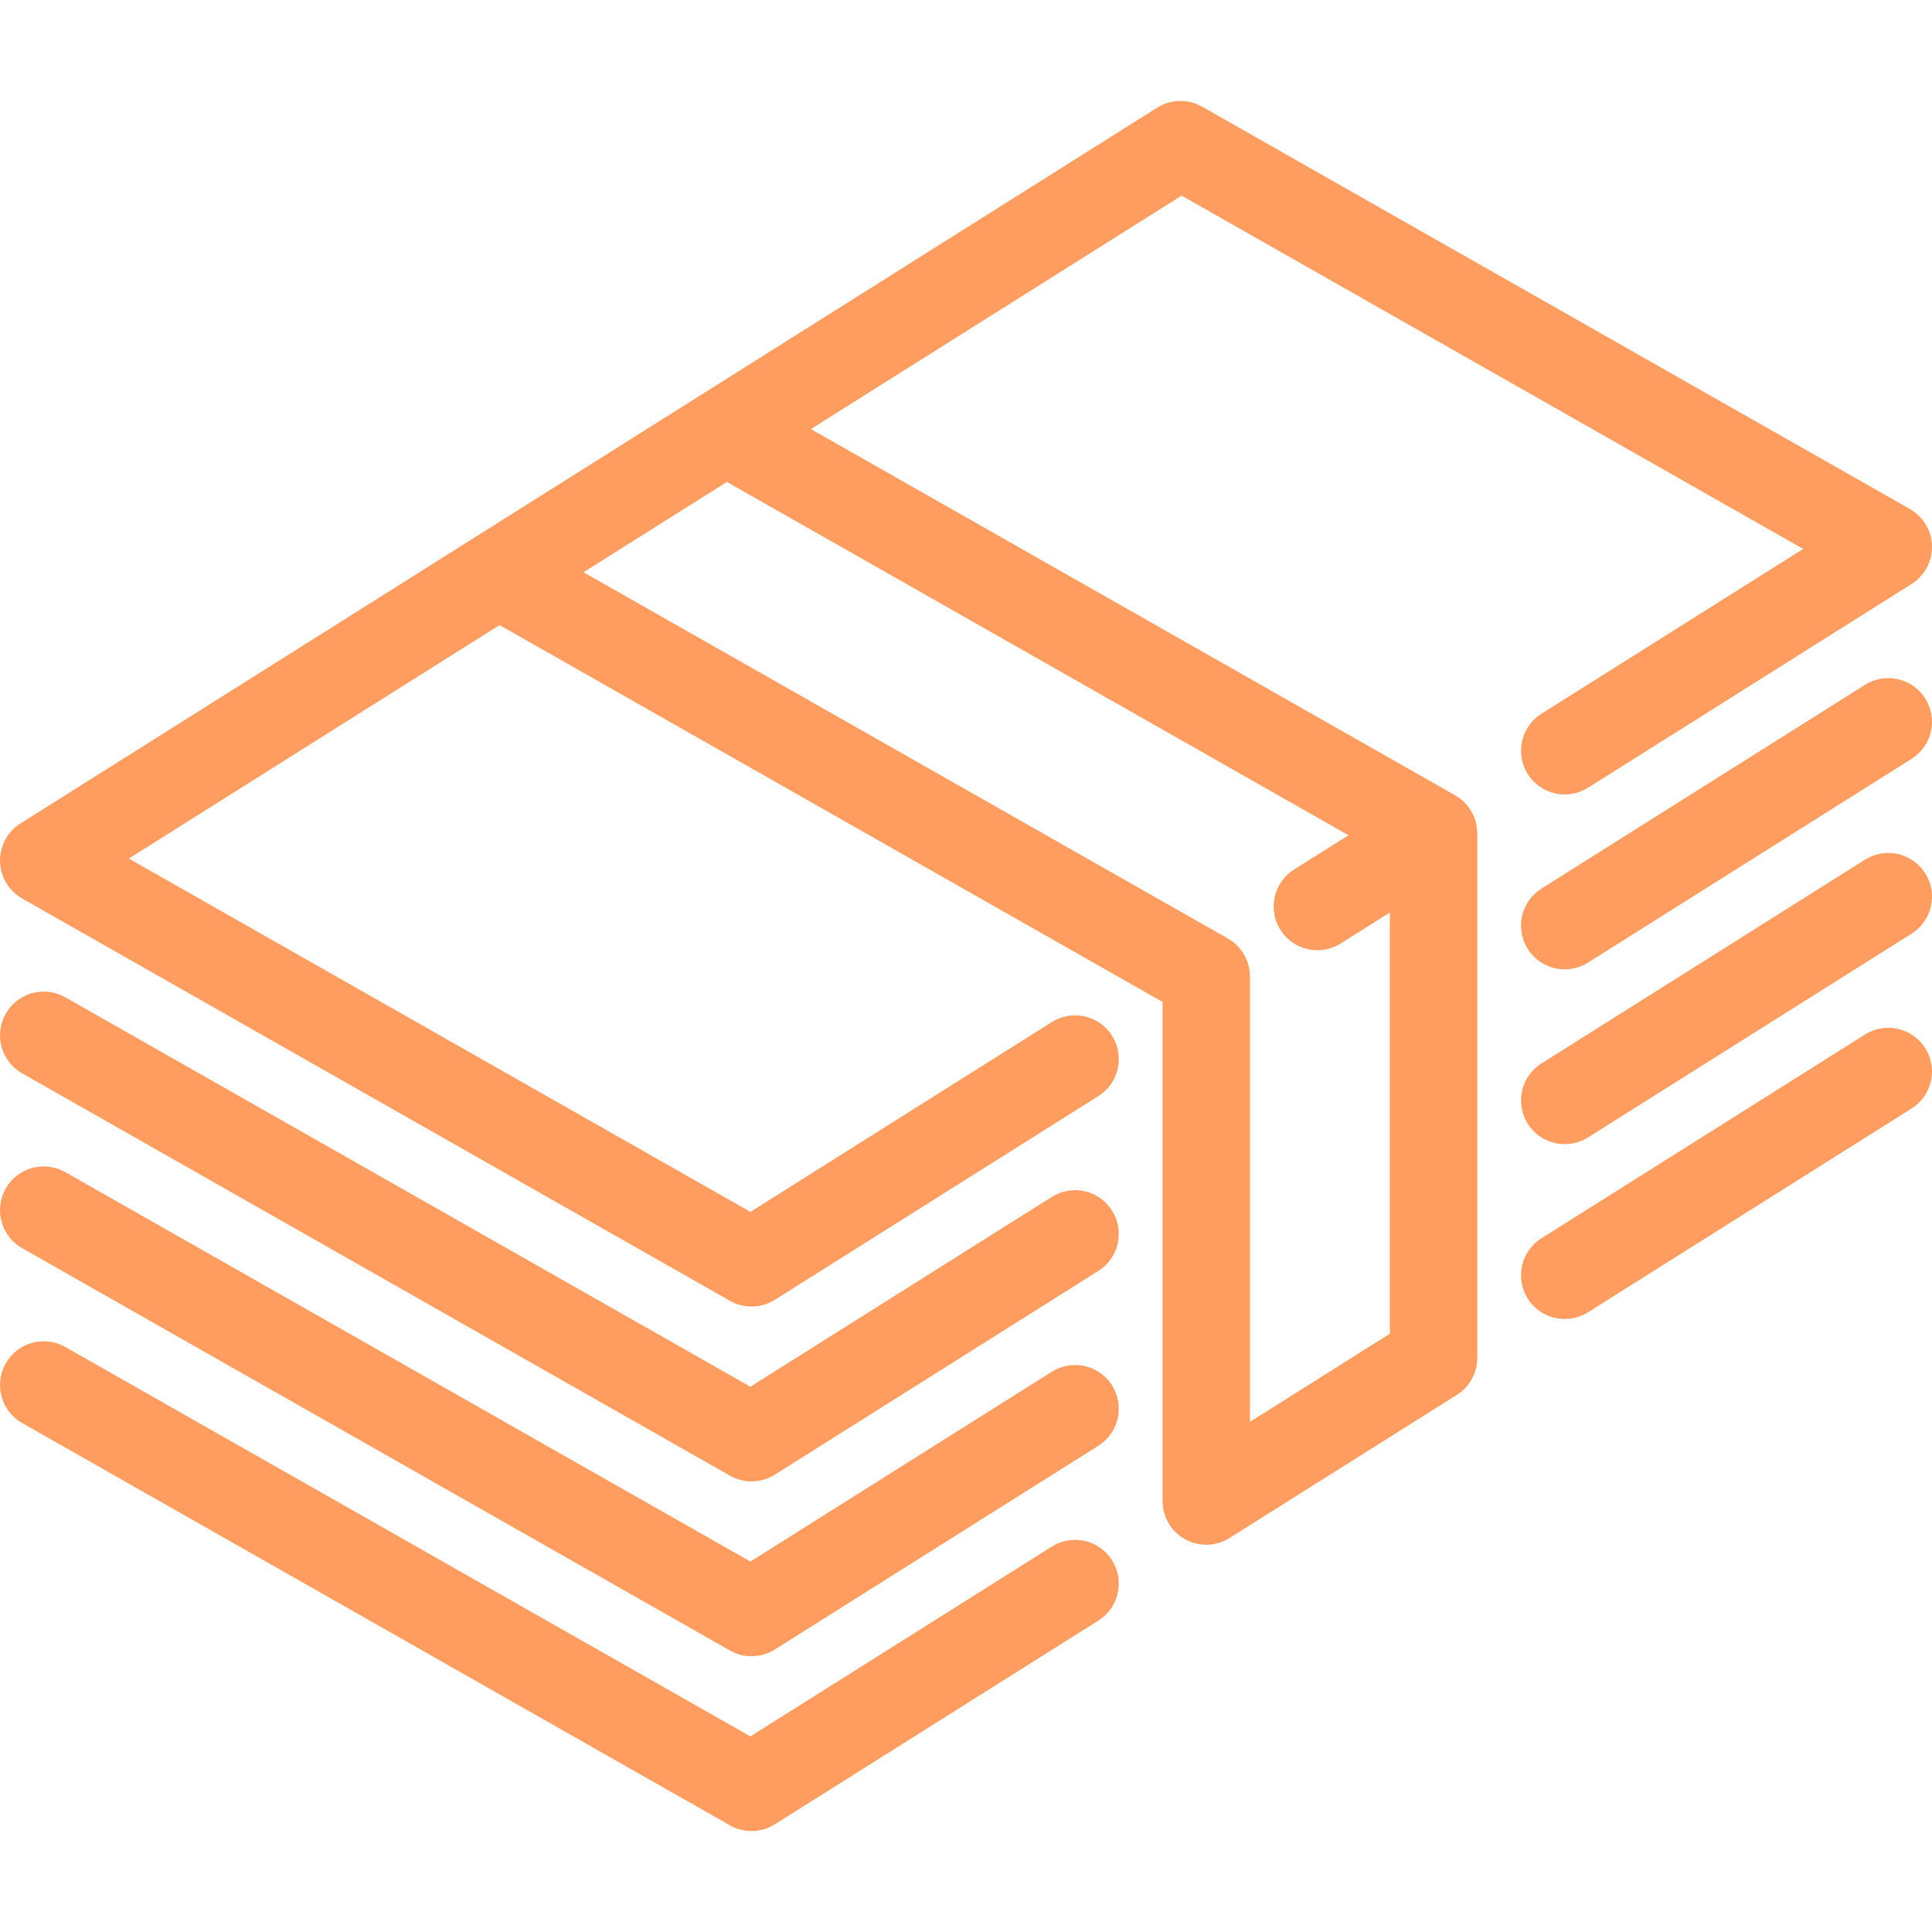
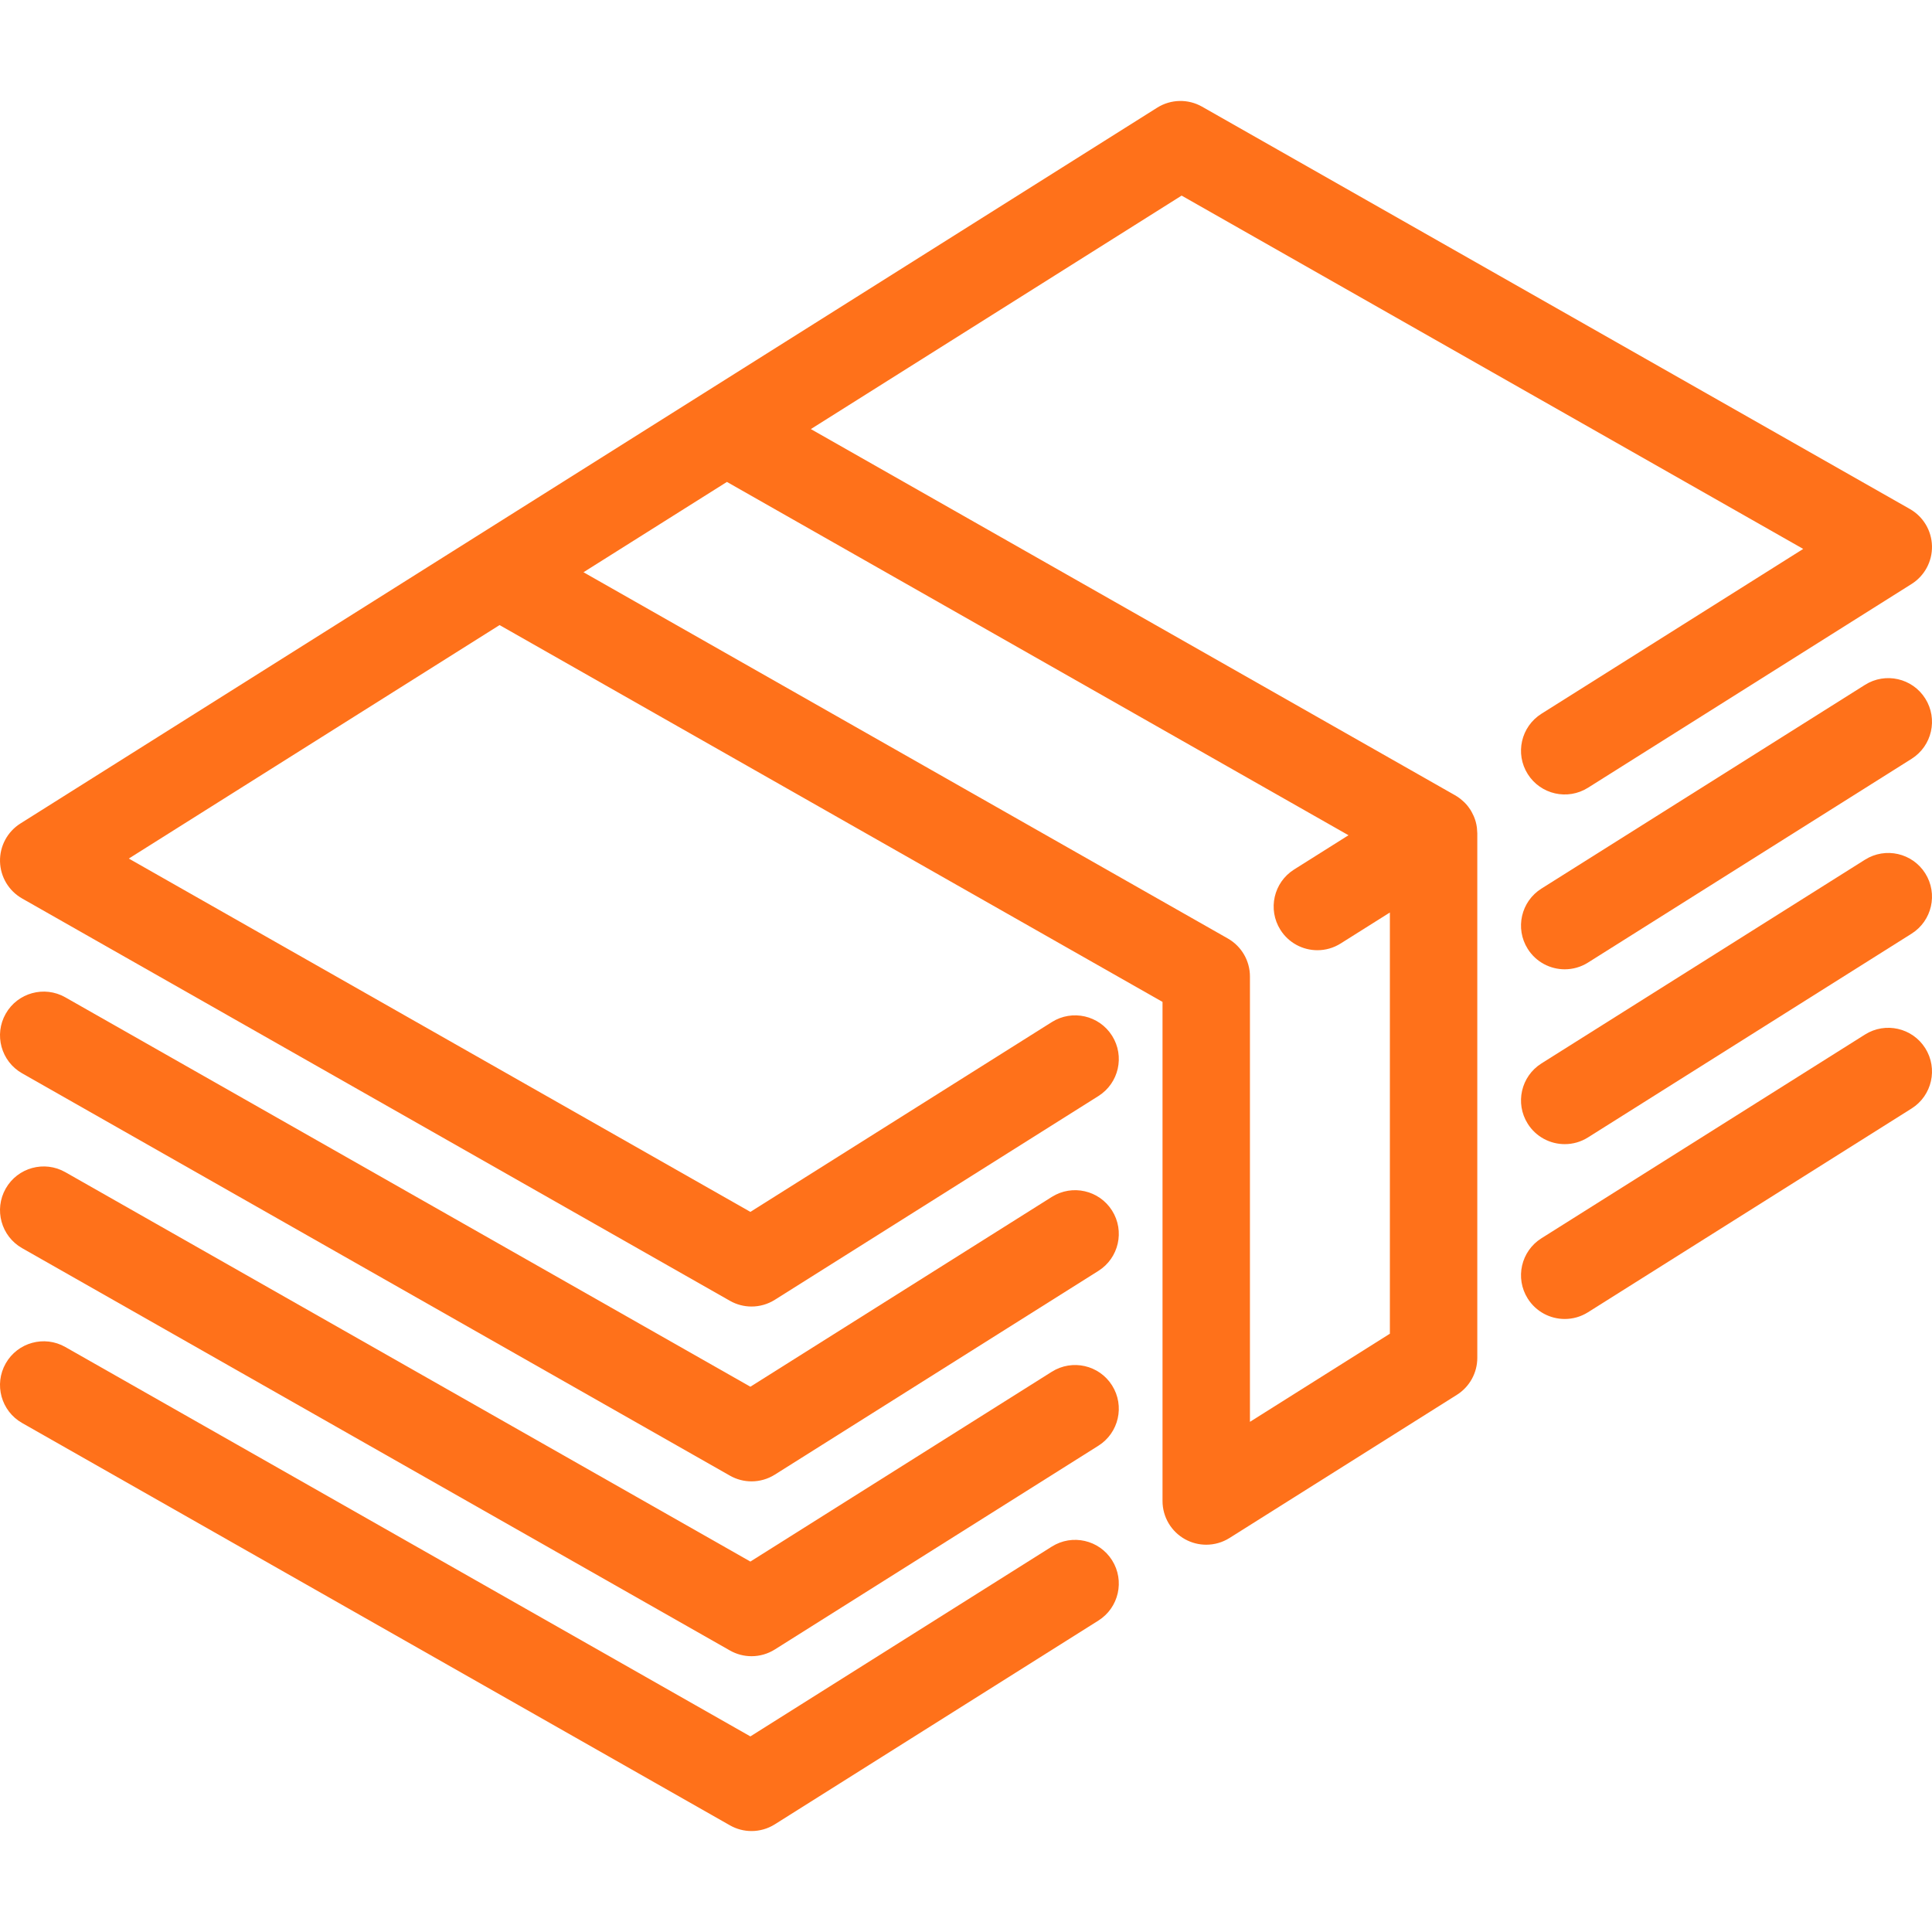
<svg xmlns="http://www.w3.org/2000/svg" version="1.1" id="Capa_1" x="0px" y="0px" viewBox="0 0 442.003 442.003" style="enable-background:new 0 0 442.003 442.003;" xml:space="preserve" width="512px" height="512px">
  <g>
-     <path d="M337.897,189.476c-0.01-0.082-0.016-0.165-0.028-0.246c-0.058-0.404-0.135-0.807-0.244-1.205   c-0.001-0.004-0.003-0.008-0.004-0.013c-0.102-0.372-0.232-0.739-0.379-1.102c-0.042-0.104-0.088-0.204-0.133-0.306   c-0.116-0.262-0.245-0.52-0.385-0.774c-0.061-0.111-0.12-0.222-0.186-0.331c-0.035-0.059-0.063-0.12-0.1-0.179   c-0.148-0.235-0.31-0.456-0.474-0.675c-0.031-0.041-0.056-0.084-0.087-0.124c-0.25-0.324-0.52-0.625-0.803-0.91   c-0.053-0.054-0.111-0.104-0.166-0.156c-0.246-0.237-0.501-0.459-0.767-0.668c-0.068-0.053-0.134-0.106-0.204-0.157   c-0.356-0.264-0.723-0.51-1.106-0.723L185.506,98.164l84.825-53.414l142.207,80.832l-59.891,37.713   c-4.674,2.942-6.077,9.117-3.134,13.79c2.942,4.674,9.116,6.077,13.79,3.134l74.026-46.613c2.976-1.873,4.749-5.172,4.669-8.688   c-0.079-3.516-1.998-6.73-5.056-8.468L275.009,24.404c-3.203-1.822-7.15-1.732-10.27,0.231L160.783,90.096   c-0.021,0.013-0.043,0.027-0.064,0.04l-51.947,32.711c-0.024,0.015-0.048,0.03-0.071,0.045L4.674,188.398   c-2.976,1.873-4.749,5.172-4.669,8.688c0.079,3.516,1.998,6.73,5.056,8.468l161.934,92.046c1.534,0.873,3.238,1.307,4.941,1.307   c1.853,0,3.703-0.515,5.328-1.538l74.026-46.614c4.674-2.942,6.077-9.117,3.134-13.79c-2.941-4.674-9.117-6.078-13.79-3.134   l-68.961,43.424L29.466,196.421l84.826-53.415l151.67,86.212v114.182c0,3.642,1.979,6.995,5.167,8.755   c1.507,0.832,3.171,1.245,4.833,1.245c1.854,0,3.704-0.515,5.328-1.538l52.014-32.753c2.908-1.831,4.672-5.026,4.672-8.462v-120   c0-0.059-0.01-0.115-0.012-0.174C337.958,190.141,337.936,189.809,337.897,189.476z M285.962,325.287V223.401   c0-3.597-1.932-6.916-5.059-8.693l-147.411-83.791l32.813-20.663l142.206,80.833l-12.451,7.84   c-4.674,2.942-6.077,9.117-3.134,13.79c1.9,3.02,5.149,4.673,8.472,4.673c1.82,0,3.664-0.497,5.318-1.539l11.259-7.089v96.366   L285.962,325.287z" fill="#ff9c5f" />
-     <path d="M426.674,156.681l-74.026,46.613c-4.674,2.942-6.077,9.117-3.134,13.79c1.9,3.02,5.149,4.673,8.472,4.673   c1.82,0,3.664-0.497,5.318-1.539l74.026-46.613c4.674-2.942,6.077-9.117,3.134-13.79   C437.522,155.141,431.347,153.737,426.674,156.681z" fill="#ff9c5f" />
-     <path d="M240.633,273.83l-68.961,43.424L14.943,228.167c-4.798-2.728-10.906-1.052-13.635,3.752   c-2.729,4.801-1.05,10.906,3.752,13.635l161.934,92.046c1.534,0.873,3.238,1.307,4.941,1.307c1.853,0,3.703-0.515,5.328-1.538   l74.026-46.614c4.674-2.942,6.077-9.117,3.134-13.79C251.482,272.29,245.306,270.886,240.633,273.83z" fill="#ff9c5f" />
-     <path d="M426.674,196.681l-74.026,46.613c-4.674,2.942-6.077,9.117-3.134,13.79c1.9,3.02,5.149,4.673,8.472,4.673   c1.82,0,3.664-0.497,5.318-1.539l74.026-46.613c4.674-2.942,6.077-9.117,3.134-13.79   C437.522,195.14,431.347,193.737,426.674,196.681z" fill="#ff9c5f" />
-     <path d="M240.633,313.83l-68.961,43.424L14.943,268.167c-4.798-2.728-10.906-1.052-13.635,3.752   c-2.729,4.801-1.05,10.906,3.752,13.635l161.934,92.046c1.534,0.873,3.238,1.307,4.941,1.307c1.853,0,3.703-0.515,5.328-1.538   l74.026-46.614c4.674-2.942,6.077-9.117,3.134-13.79C251.482,312.289,245.306,310.886,240.633,313.83z" fill="#ff9c5f" />
-     <path d="M426.674,236.681l-74.026,46.613c-4.674,2.942-6.077,9.117-3.134,13.79c1.9,3.02,5.149,4.673,8.472,4.673   c1.82,0,3.664-0.497,5.318-1.539l74.026-46.613c4.674-2.942,6.077-9.117,3.134-13.79   C437.522,235.141,431.347,233.738,426.674,236.681z" fill="#ff9c5f" />
-     <path d="M240.633,353.83l-68.961,43.424L14.943,308.167c-4.798-2.728-10.906-1.052-13.635,3.752   c-2.729,4.801-1.05,10.906,3.752,13.635l161.934,92.046c1.534,0.873,3.238,1.307,4.941,1.307c1.853,0,3.703-0.515,5.328-1.538   l74.026-46.614c4.674-2.942,6.077-9.117,3.134-13.79C251.482,352.29,245.306,350.886,240.633,353.83z" fill="#ff9c5f" />
+     <path d="M337.897,189.476c-0.01-0.082-0.016-0.165-0.028-0.246c-0.058-0.404-0.135-0.807-0.244-1.205   c-0.001-0.004-0.003-0.008-0.004-0.013c-0.102-0.372-0.232-0.739-0.379-1.102c-0.042-0.104-0.088-0.204-0.133-0.306   c-0.116-0.262-0.245-0.52-0.385-0.774c-0.061-0.111-0.12-0.222-0.186-0.331c-0.035-0.059-0.063-0.12-0.1-0.179   c-0.148-0.235-0.31-0.456-0.474-0.675c-0.031-0.041-0.056-0.084-0.087-0.124c-0.25-0.324-0.52-0.625-0.803-0.91   c-0.053-0.054-0.111-0.104-0.166-0.156c-0.246-0.237-0.501-0.459-0.767-0.668c-0.068-0.053-0.134-0.106-0.204-0.157   c-0.356-0.264-0.723-0.51-1.106-0.723L185.506,98.164l84.825-53.414l142.207,80.832l-59.891,37.713   c-4.674,2.942-6.077,9.117-3.134,13.79c2.942,4.674,9.116,6.077,13.79,3.134l74.026-46.613c2.976-1.873,4.749-5.172,4.669-8.688   c-0.079-3.516-1.998-6.73-5.056-8.468L275.009,24.404c-3.203-1.822-7.15-1.732-10.27,0.231L160.783,90.096   c-0.021,0.013-0.043,0.027-0.064,0.04l-51.947,32.711c-0.024,0.015-0.048,0.03-0.071,0.045L4.674,188.398   c-2.976,1.873-4.749,5.172-4.669,8.688c0.079,3.516,1.998,6.73,5.056,8.468l161.934,92.046c1.534,0.873,3.238,1.307,4.941,1.307   c1.853,0,3.703-0.515,5.328-1.538l74.026-46.614c4.674-2.942,6.077-9.117,3.134-13.79c-2.941-4.674-9.117-6.078-13.79-3.134   l-68.961,43.424L29.466,196.421l84.826-53.415l151.67,86.212v114.182c0,3.642,1.979,6.995,5.167,8.755   c1.507,0.832,3.171,1.245,4.833,1.245c1.854,0,3.704-0.515,5.328-1.538l52.014-32.753c2.908-1.831,4.672-5.026,4.672-8.462v-120   c0-0.059-0.01-0.115-0.012-0.174C337.958,190.141,337.936,189.809,337.897,189.476z M285.962,325.287V223.401   c0-3.597-1.932-6.916-5.059-8.693l-147.411-83.791l32.813-20.663l142.206,80.833l-12.451,7.84   c-4.674,2.942-6.077,9.117-3.134,13.79c1.9,3.02,5.149,4.673,8.472,4.673c1.82,0,3.664-0.497,5.318-1.539l11.259-7.089v96.366   L285.962,325.287z" fill="#ff711a" />
+     <path d="M426.674,156.681l-74.026,46.613c-4.674,2.942-6.077,9.117-3.134,13.79c1.9,3.02,5.149,4.673,8.472,4.673   c1.82,0,3.664-0.497,5.318-1.539l74.026-46.613c4.674-2.942,6.077-9.117,3.134-13.79   C437.522,155.141,431.347,153.737,426.674,156.681z" fill="#ff711a" />
+     <path d="M240.633,273.83l-68.961,43.424L14.943,228.167c-4.798-2.728-10.906-1.052-13.635,3.752   c-2.729,4.801-1.05,10.906,3.752,13.635l161.934,92.046c1.534,0.873,3.238,1.307,4.941,1.307c1.853,0,3.703-0.515,5.328-1.538   l74.026-46.614c4.674-2.942,6.077-9.117,3.134-13.79C251.482,272.29,245.306,270.886,240.633,273.83z" fill="#ff711a" />
+     <path d="M426.674,196.681l-74.026,46.613c-4.674,2.942-6.077,9.117-3.134,13.79c1.9,3.02,5.149,4.673,8.472,4.673   c1.82,0,3.664-0.497,5.318-1.539l74.026-46.613c4.674-2.942,6.077-9.117,3.134-13.79   C437.522,195.14,431.347,193.737,426.674,196.681z" fill="#ff711a" />
+     <path d="M240.633,313.83l-68.961,43.424L14.943,268.167c-4.798-2.728-10.906-1.052-13.635,3.752   c-2.729,4.801-1.05,10.906,3.752,13.635l161.934,92.046c1.534,0.873,3.238,1.307,4.941,1.307c1.853,0,3.703-0.515,5.328-1.538   l74.026-46.614c4.674-2.942,6.077-9.117,3.134-13.79C251.482,312.289,245.306,310.886,240.633,313.83z" fill="#ff711a" />
+     <path d="M426.674,236.681l-74.026,46.613c-4.674,2.942-6.077,9.117-3.134,13.79c1.9,3.02,5.149,4.673,8.472,4.673   c1.82,0,3.664-0.497,5.318-1.539l74.026-46.613c4.674-2.942,6.077-9.117,3.134-13.79   C437.522,235.141,431.347,233.738,426.674,236.681z" fill="#ff711a" />
+     <path d="M240.633,353.83l-68.961,43.424L14.943,308.167c-4.798-2.728-10.906-1.052-13.635,3.752   c-2.729,4.801-1.05,10.906,3.752,13.635l161.934,92.046c1.534,0.873,3.238,1.307,4.941,1.307c1.853,0,3.703-0.515,5.328-1.538   l74.026-46.614c4.674-2.942,6.077-9.117,3.134-13.79C251.482,352.29,245.306,350.886,240.633,353.83z" fill="#ff711a" />
  </g>
  <g>
</g>
  <g>
</g>
  <g>
</g>
  <g>
</g>
  <g>
</g>
  <g>
</g>
  <g>
</g>
  <g>
</g>
  <g>
</g>
  <g>
</g>
  <g>
</g>
  <g>
</g>
  <g>
</g>
  <g>
</g>
  <g>
</g>
</svg>
